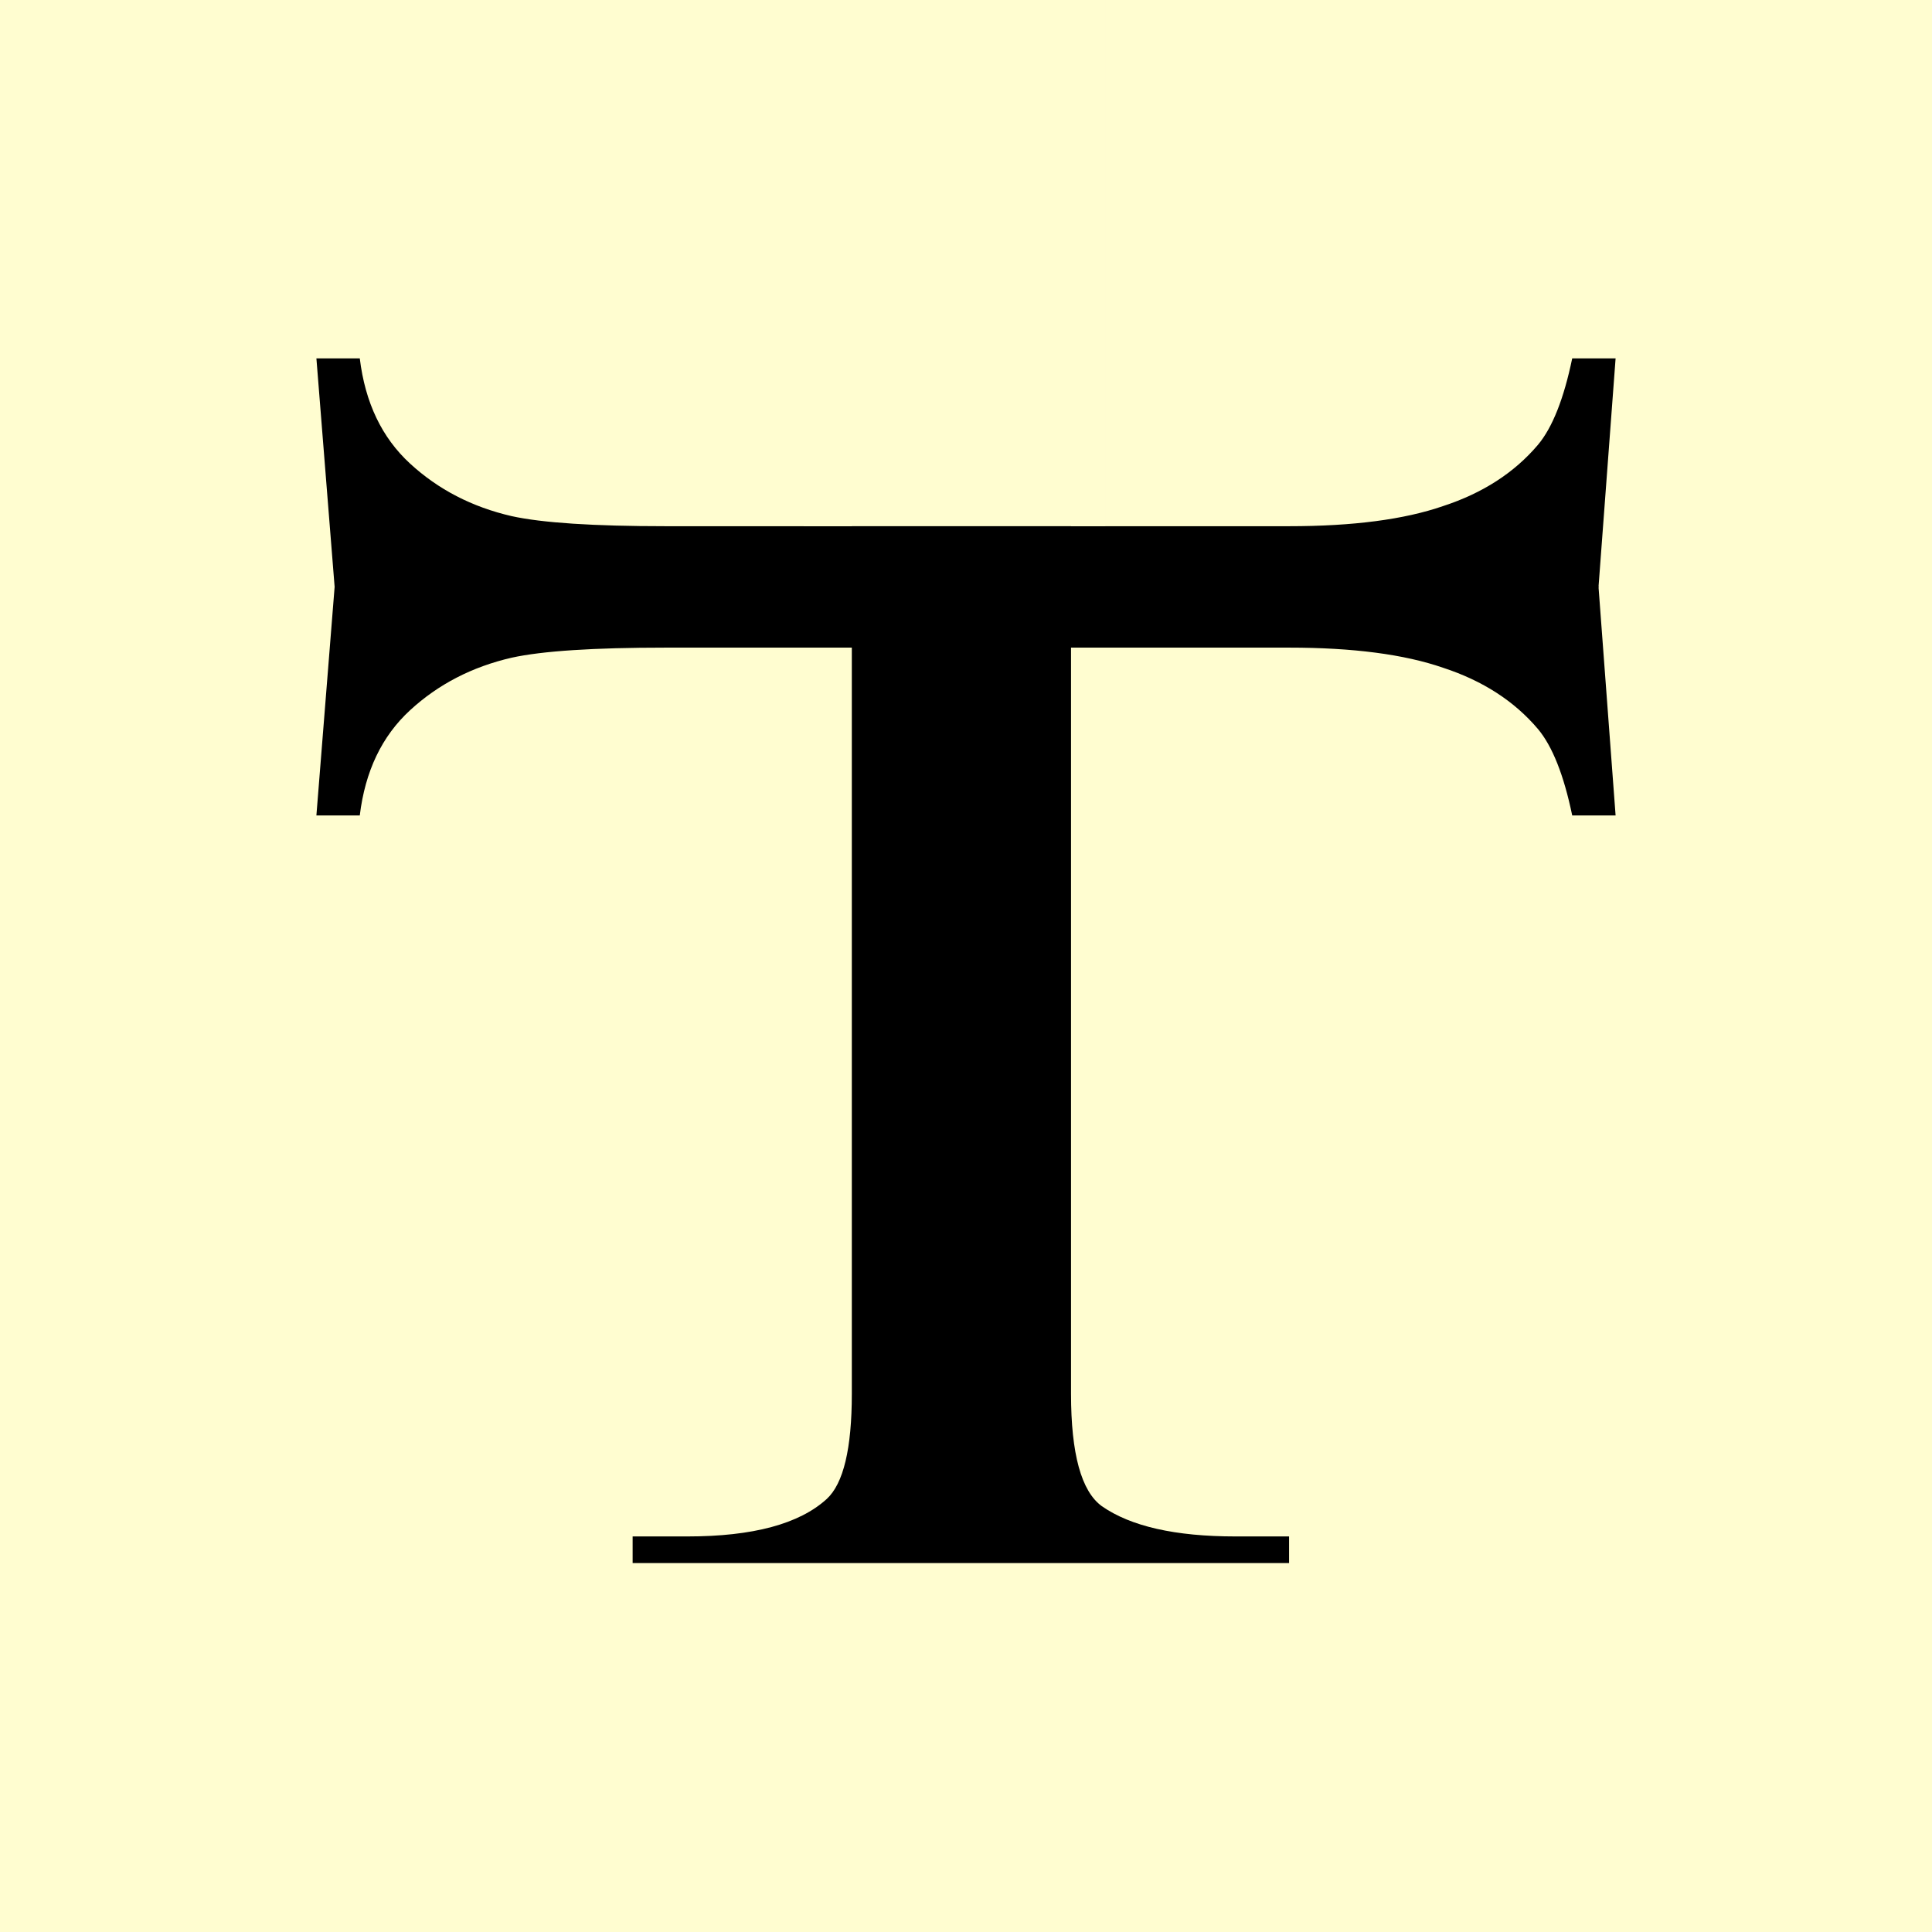
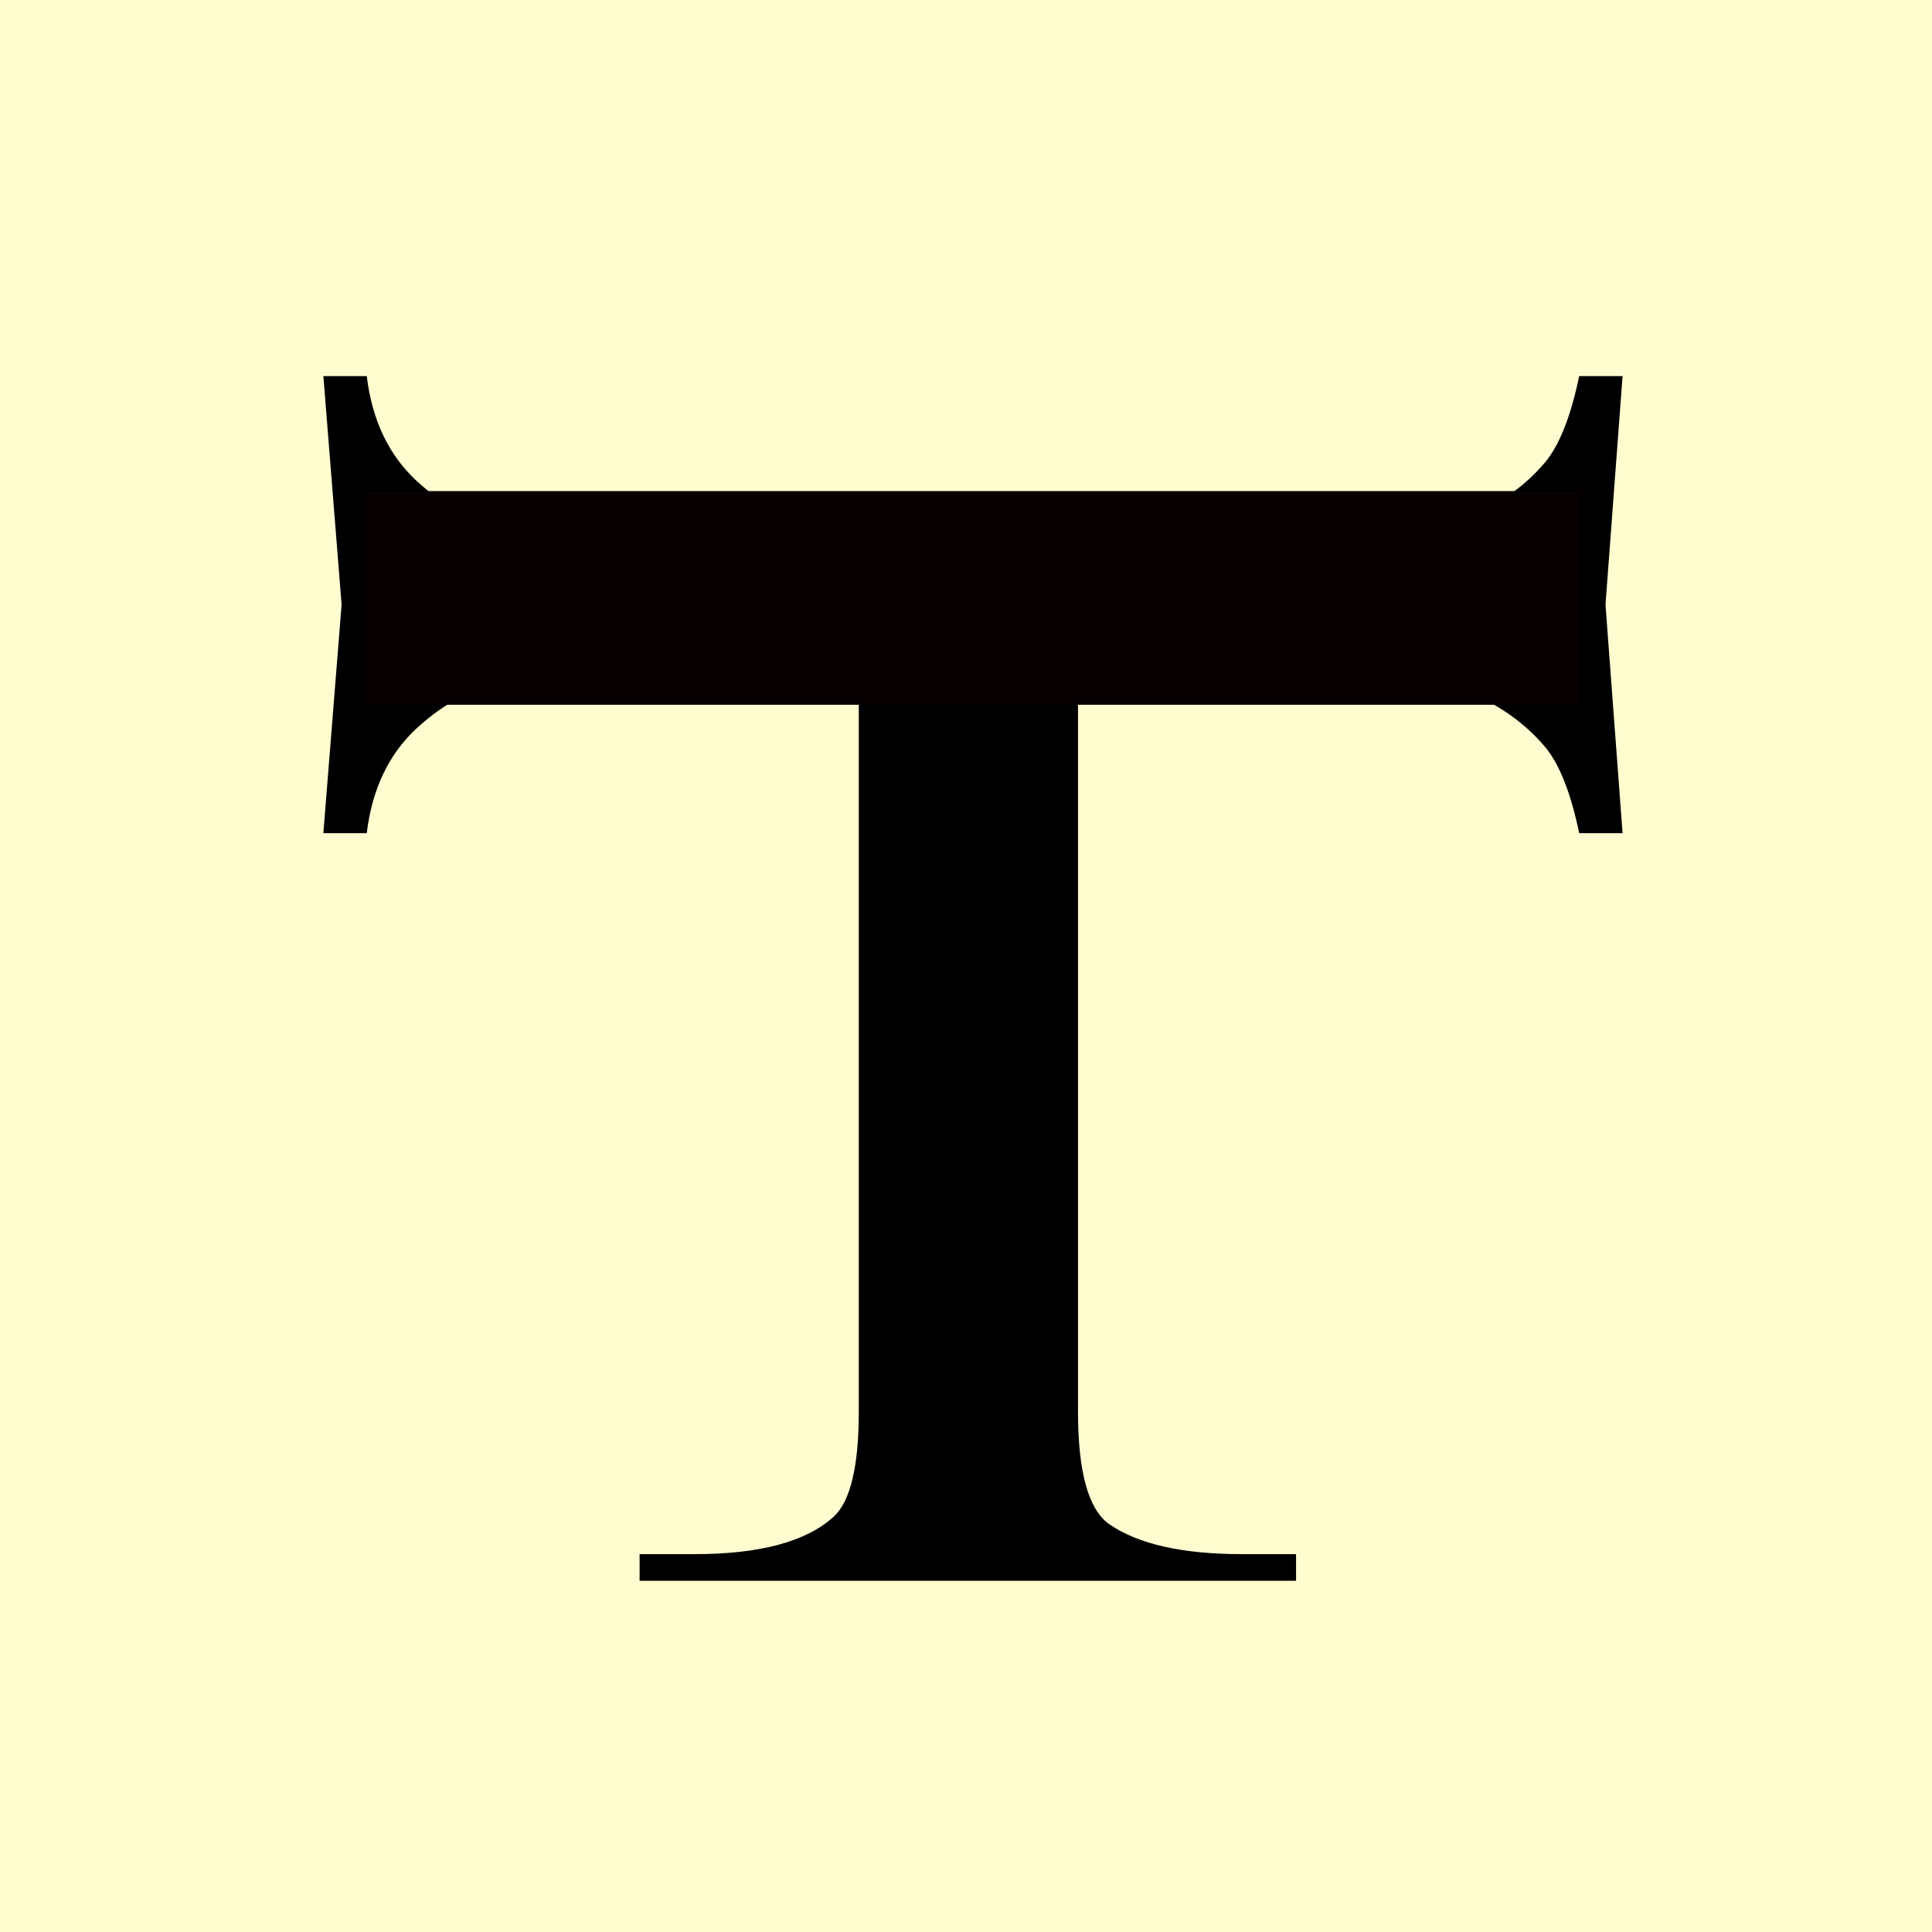
<svg xmlns="http://www.w3.org/2000/svg" width="400" height="400" version="1.1" id="svg1">
  <defs id="defs1" />
  <rect style="fill:#fffdd0;fill-opacity:1;stroke-width:2.274" id="rect5" width="400" height="400" x="0" y="0" />
-   <g id="g6" transform="matrix(1.181798,0,0,1.133248,-38.14208,-34.59123)">
+   <g id="g6" transform="matrix(1.181798,0,0,1.133248,-36.69906,-30.92278)">
    <g id="g3" transform="matrix(1.356039,0,0,0.8921828,-49.45982,60.98819)">
      <g id="g1" transform="translate(-14.92563,-14.06687)">
        <path d="m 281.712,100 2.211,46.902 h -5.605 q -1.622,-12.389 -4.426,-17.699 -4.571,-8.555 -12.242,-12.536 -7.522,-4.13 -19.911,-4.13 h -28.17 v 152.803 q 0,18.436 3.982,23.009 5.604,6.194 17.256,6.194 h 6.932 V 300 h -84.807 v -5.457 h 7.08 q 12.684,0 17.993,-7.669 3.244,-4.72 3.244,-21.534 V 112.537 h -24.041 q -14.011,0 -19.911,2.065 -7.67,2.802 -13.126,10.767 -5.457,7.964 -6.49,21.534 h -5.605 l 2.36,-46.902 z" id="path1-0" style="stroke-width:0.796" />
      </g>
      <g id="g2" transform="translate(-14.92563,-13.85542)">
        <path d="m 281.712,100 2.211,-46.902 h -5.605 q -1.622,12.389 -4.426,17.699 -4.571,8.555 -12.242,12.536 -7.522,4.13 -19.911,4.13 H 213.57 V -65.34 q 0,-18.436 3.982,-23.009 5.604,-6.194 17.256,-6.194 h 6.932 V -100 h -84.807 v 5.457 h 7.08 q 12.684,0 17.993,7.669 3.244,4.72 3.244,21.534 V 87.463 h -24.041 q -14.011,0 -19.911,-2.065 -7.67,-2.802 -13.126,-10.767 -5.457,-7.964 -6.49,-21.534 H 116.077 l 2.36,46.902 z" id="path1-0-9" style="stroke-width:0.796" />
      </g>
    </g>
    <rect style="fill:#fffdd0;fill-opacity:1;stroke-width:0.519" id="rect6" width="52.827" height="156.359" x="173.085" y="-29.704" />
  </g>
+   <text xml:space="preserve" style="font-size:428.641px;fill:#070000;fill-opacity:1;stroke-width:35.72" x="158.409" y="780.852" id="text3" transform="scale(1.041604,0.9600581)">
+     <tspan id="tspan3" x="158.409" y="780.852" style="stroke-width:35.72">Τ</tspan>
+     <tspan x="158.409" y="1316.653" style="stroke-width:35.72" id="tspan4" />
+   </text>
+   <rect style="fill:#070000;stroke-width:0.94" id="rect1" width="251.471" height="44.235" x="75.708" y="101.677" />
</svg>
